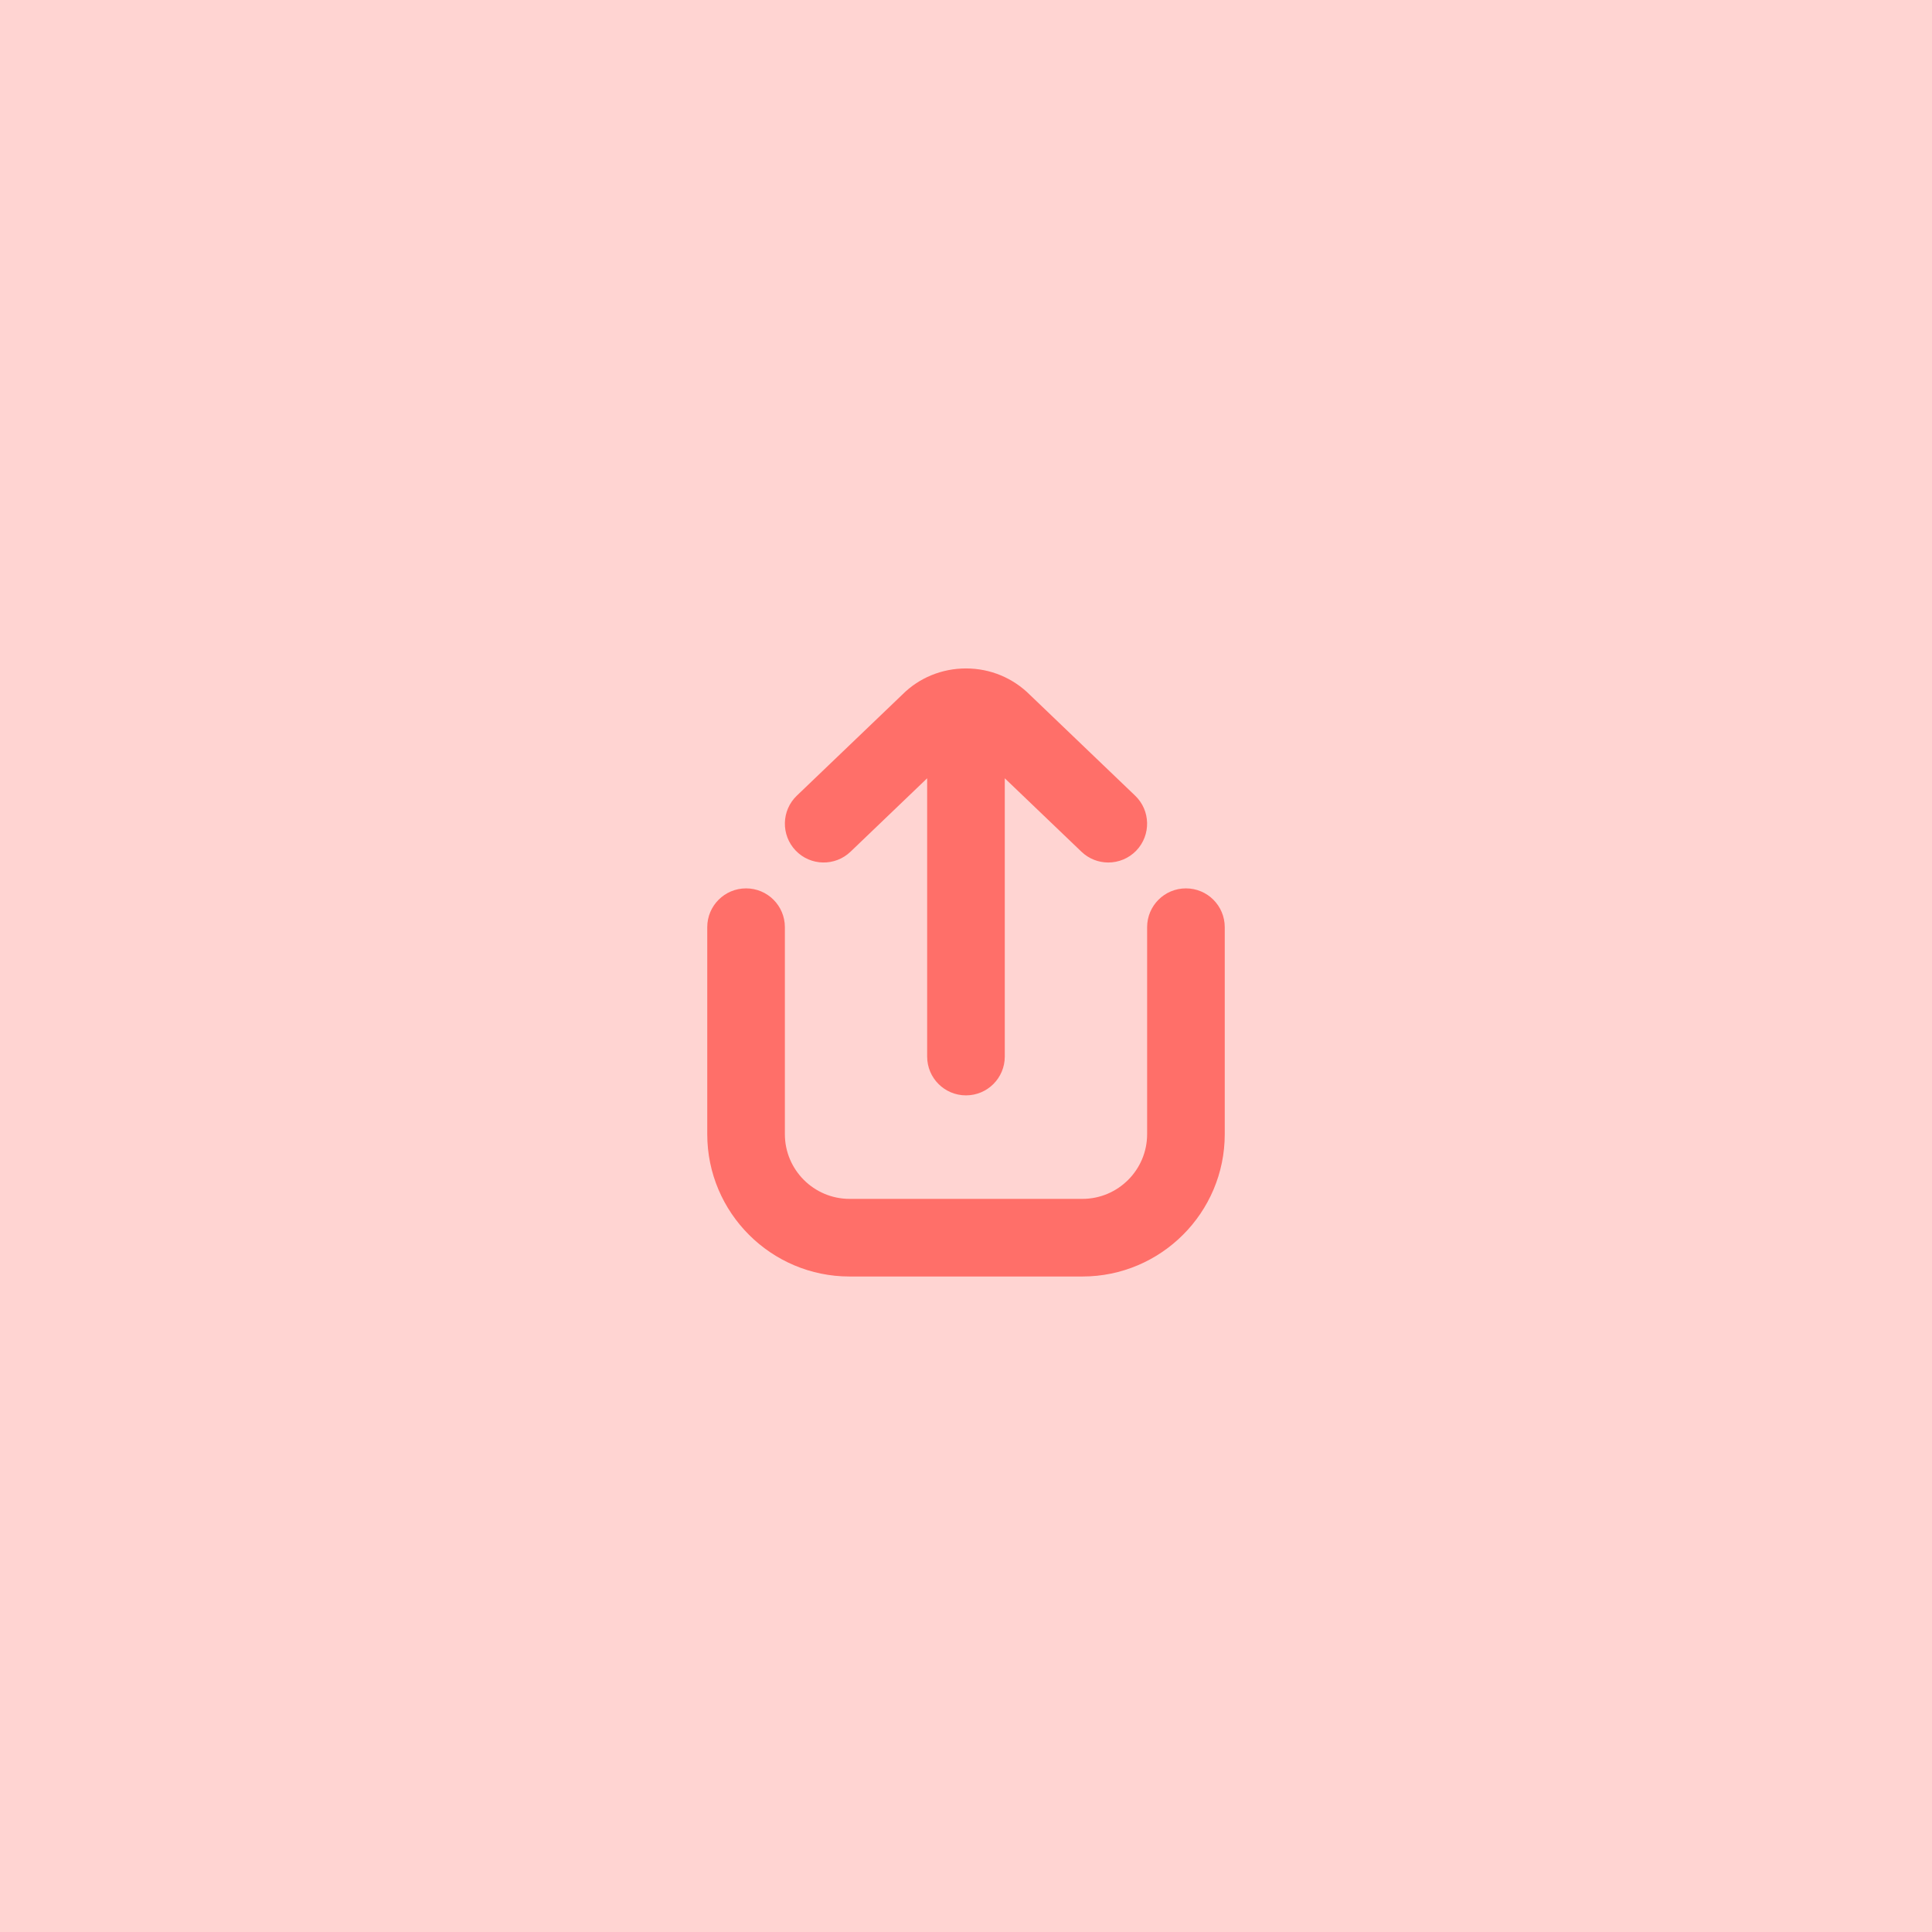
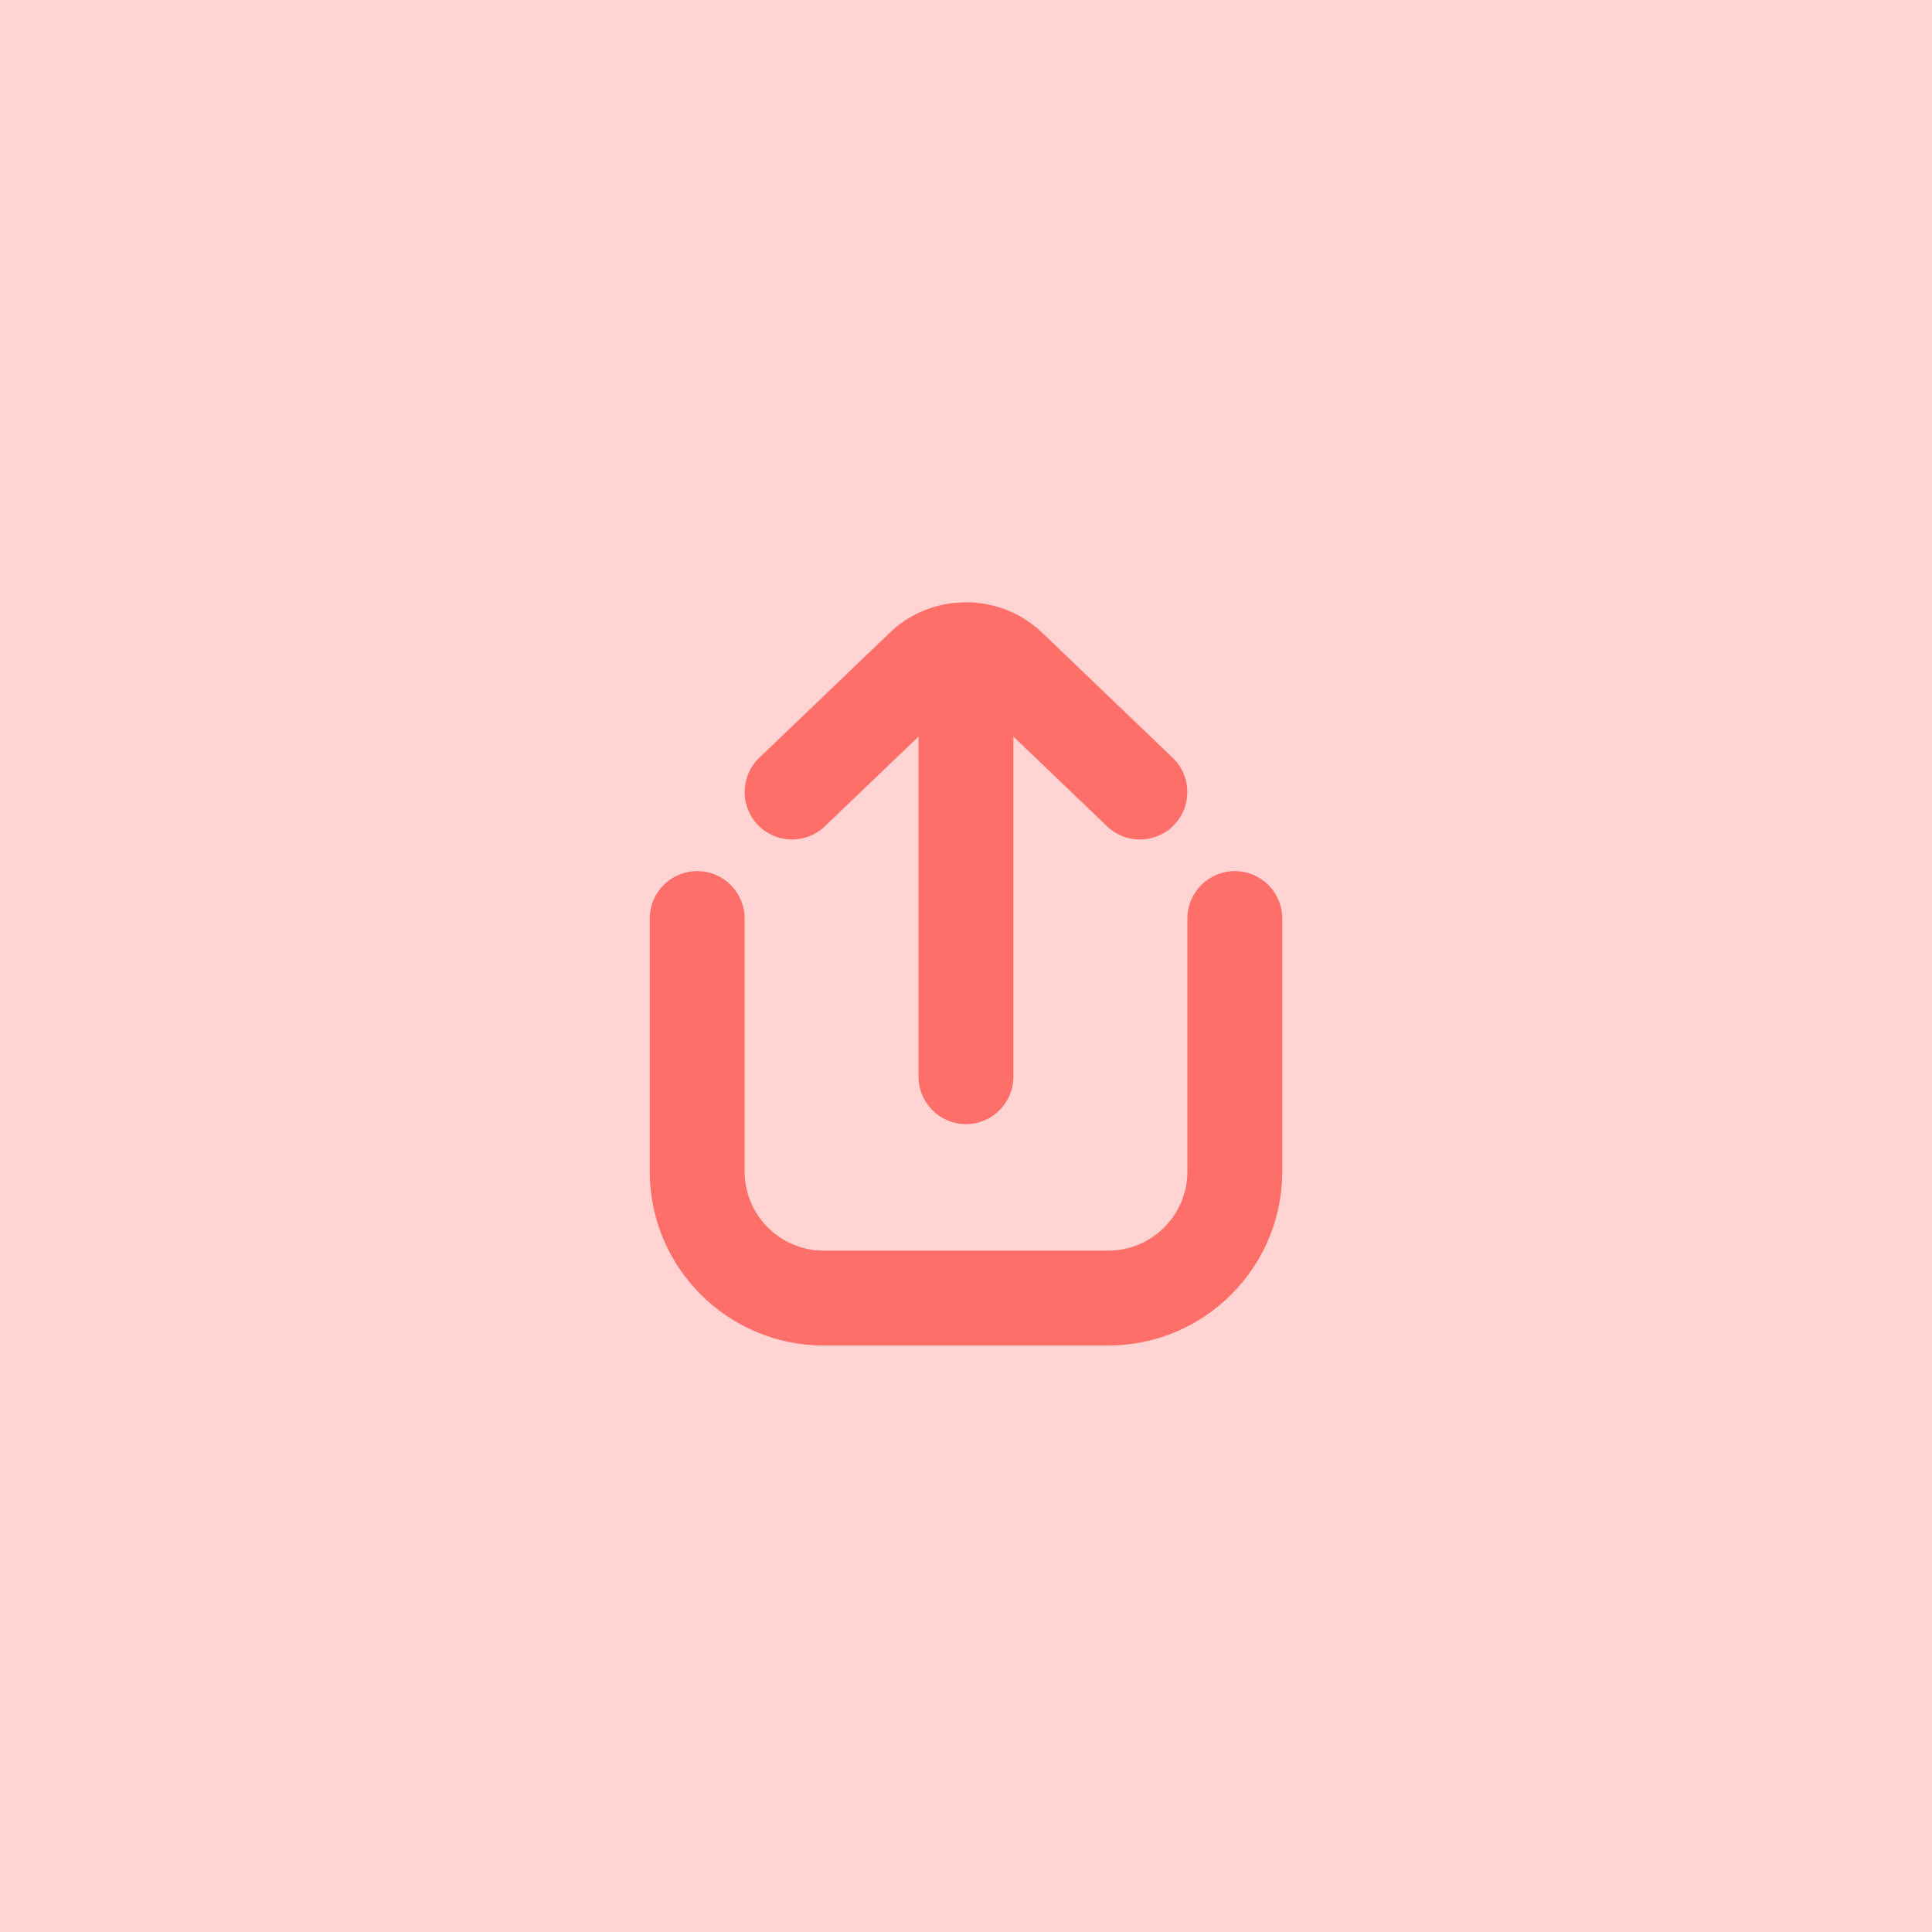
<svg xmlns="http://www.w3.org/2000/svg" width="56" height="56" viewBox="0 0 56 56" fill="none">
  <rect width="56" height="56" fill="#FF6F69" fill-opacity="0.3" />
-   <path d="M23.063 24.654C22.633 24.205 22.648 23.492 23.096 23.063L26.161 20.127C26.64 19.648 27.299 19.375 28 19.375C28.701 19.375 29.36 19.648 29.856 20.144L32.903 23.063C33.351 23.492 33.367 24.204 32.937 24.654C32.716 24.884 32.42 25 32.124 25C31.844 25 31.564 24.896 31.346 24.687L29.124 22.559V30.625C29.124 31.247 28.621 31.75 27.999 31.75C27.378 31.75 26.874 31.247 26.874 30.625V22.559L24.653 24.687C24.204 25.117 23.492 25.102 23.063 24.654ZM34.375 25.75C33.753 25.75 33.25 26.253 33.25 26.875V32.875C33.25 33.908 32.408 34.75 31.375 34.75H24.625C23.591 34.75 22.75 33.908 22.75 32.875V26.875C22.75 26.253 22.247 25.75 21.625 25.75C21.003 25.75 20.5 26.253 20.5 26.875V32.875C20.5 35.15 22.35 37 24.625 37H31.375C33.65 37 35.5 35.15 35.5 32.875V26.875C35.5 26.253 34.997 25.75 34.375 25.75Z" fill="#FF6F69" />
+   <path d="M21.966 23.91C21.44 23.362 21.459 22.491 22.007 21.966L25.752 18.378C26.337 17.792 27.143 17.458 28 17.458C28.857 17.458 29.663 17.792 30.269 18.398L33.992 21.966C34.54 22.491 34.56 23.361 34.033 23.91C33.764 24.192 33.403 24.333 33.041 24.333C32.698 24.333 32.356 24.207 32.089 23.951L29.374 21.35V31.208C29.374 31.968 28.759 32.583 27.999 32.583C27.239 32.583 26.624 31.968 26.624 31.208V21.35L23.909 23.951C23.361 24.476 22.491 24.458 21.966 23.91ZM35.792 25.25C35.032 25.25 34.417 25.865 34.417 26.625V33.958C34.417 35.221 33.388 36.25 32.125 36.25H23.875C22.612 36.25 21.583 35.221 21.583 33.958V26.625C21.583 25.865 20.968 25.25 20.208 25.25C19.448 25.25 18.833 25.865 18.833 26.625V33.958C18.833 36.739 21.095 39 23.875 39H32.125C34.905 39 37.167 36.739 37.167 33.958V26.625C37.167 25.865 36.552 25.25 35.792 25.25Z" fill="#FF6F69" />
</svg>
